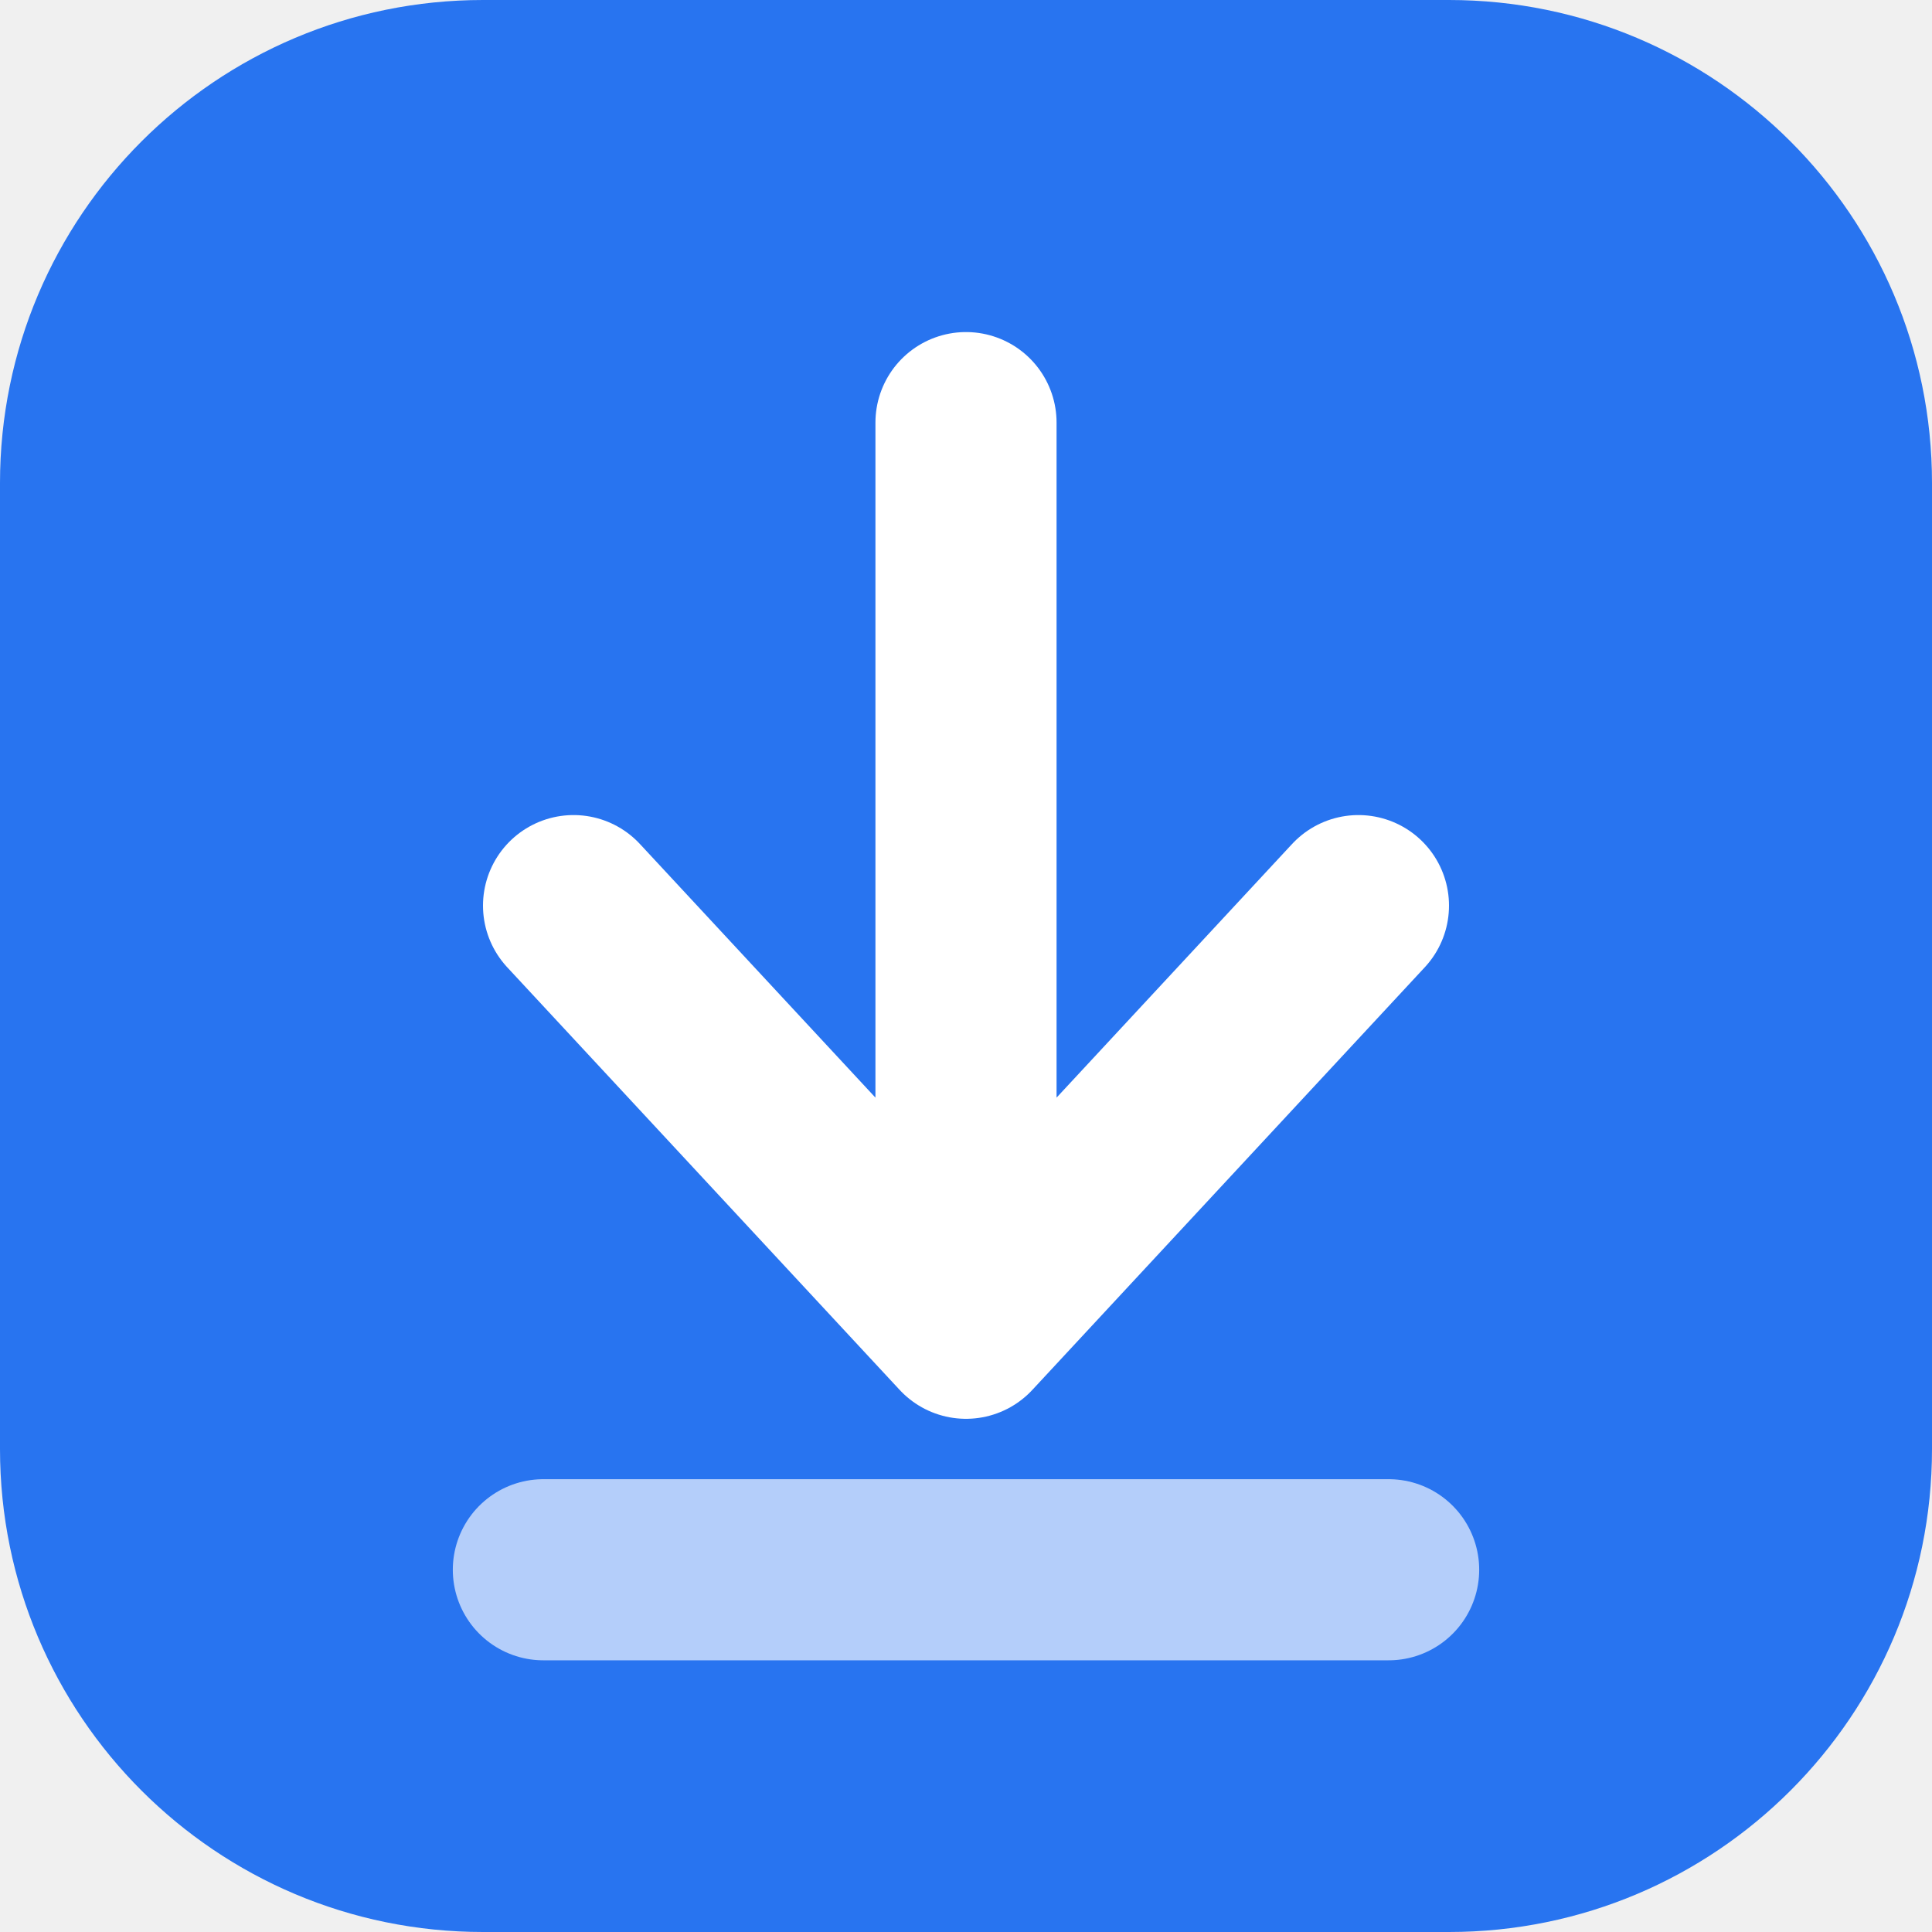
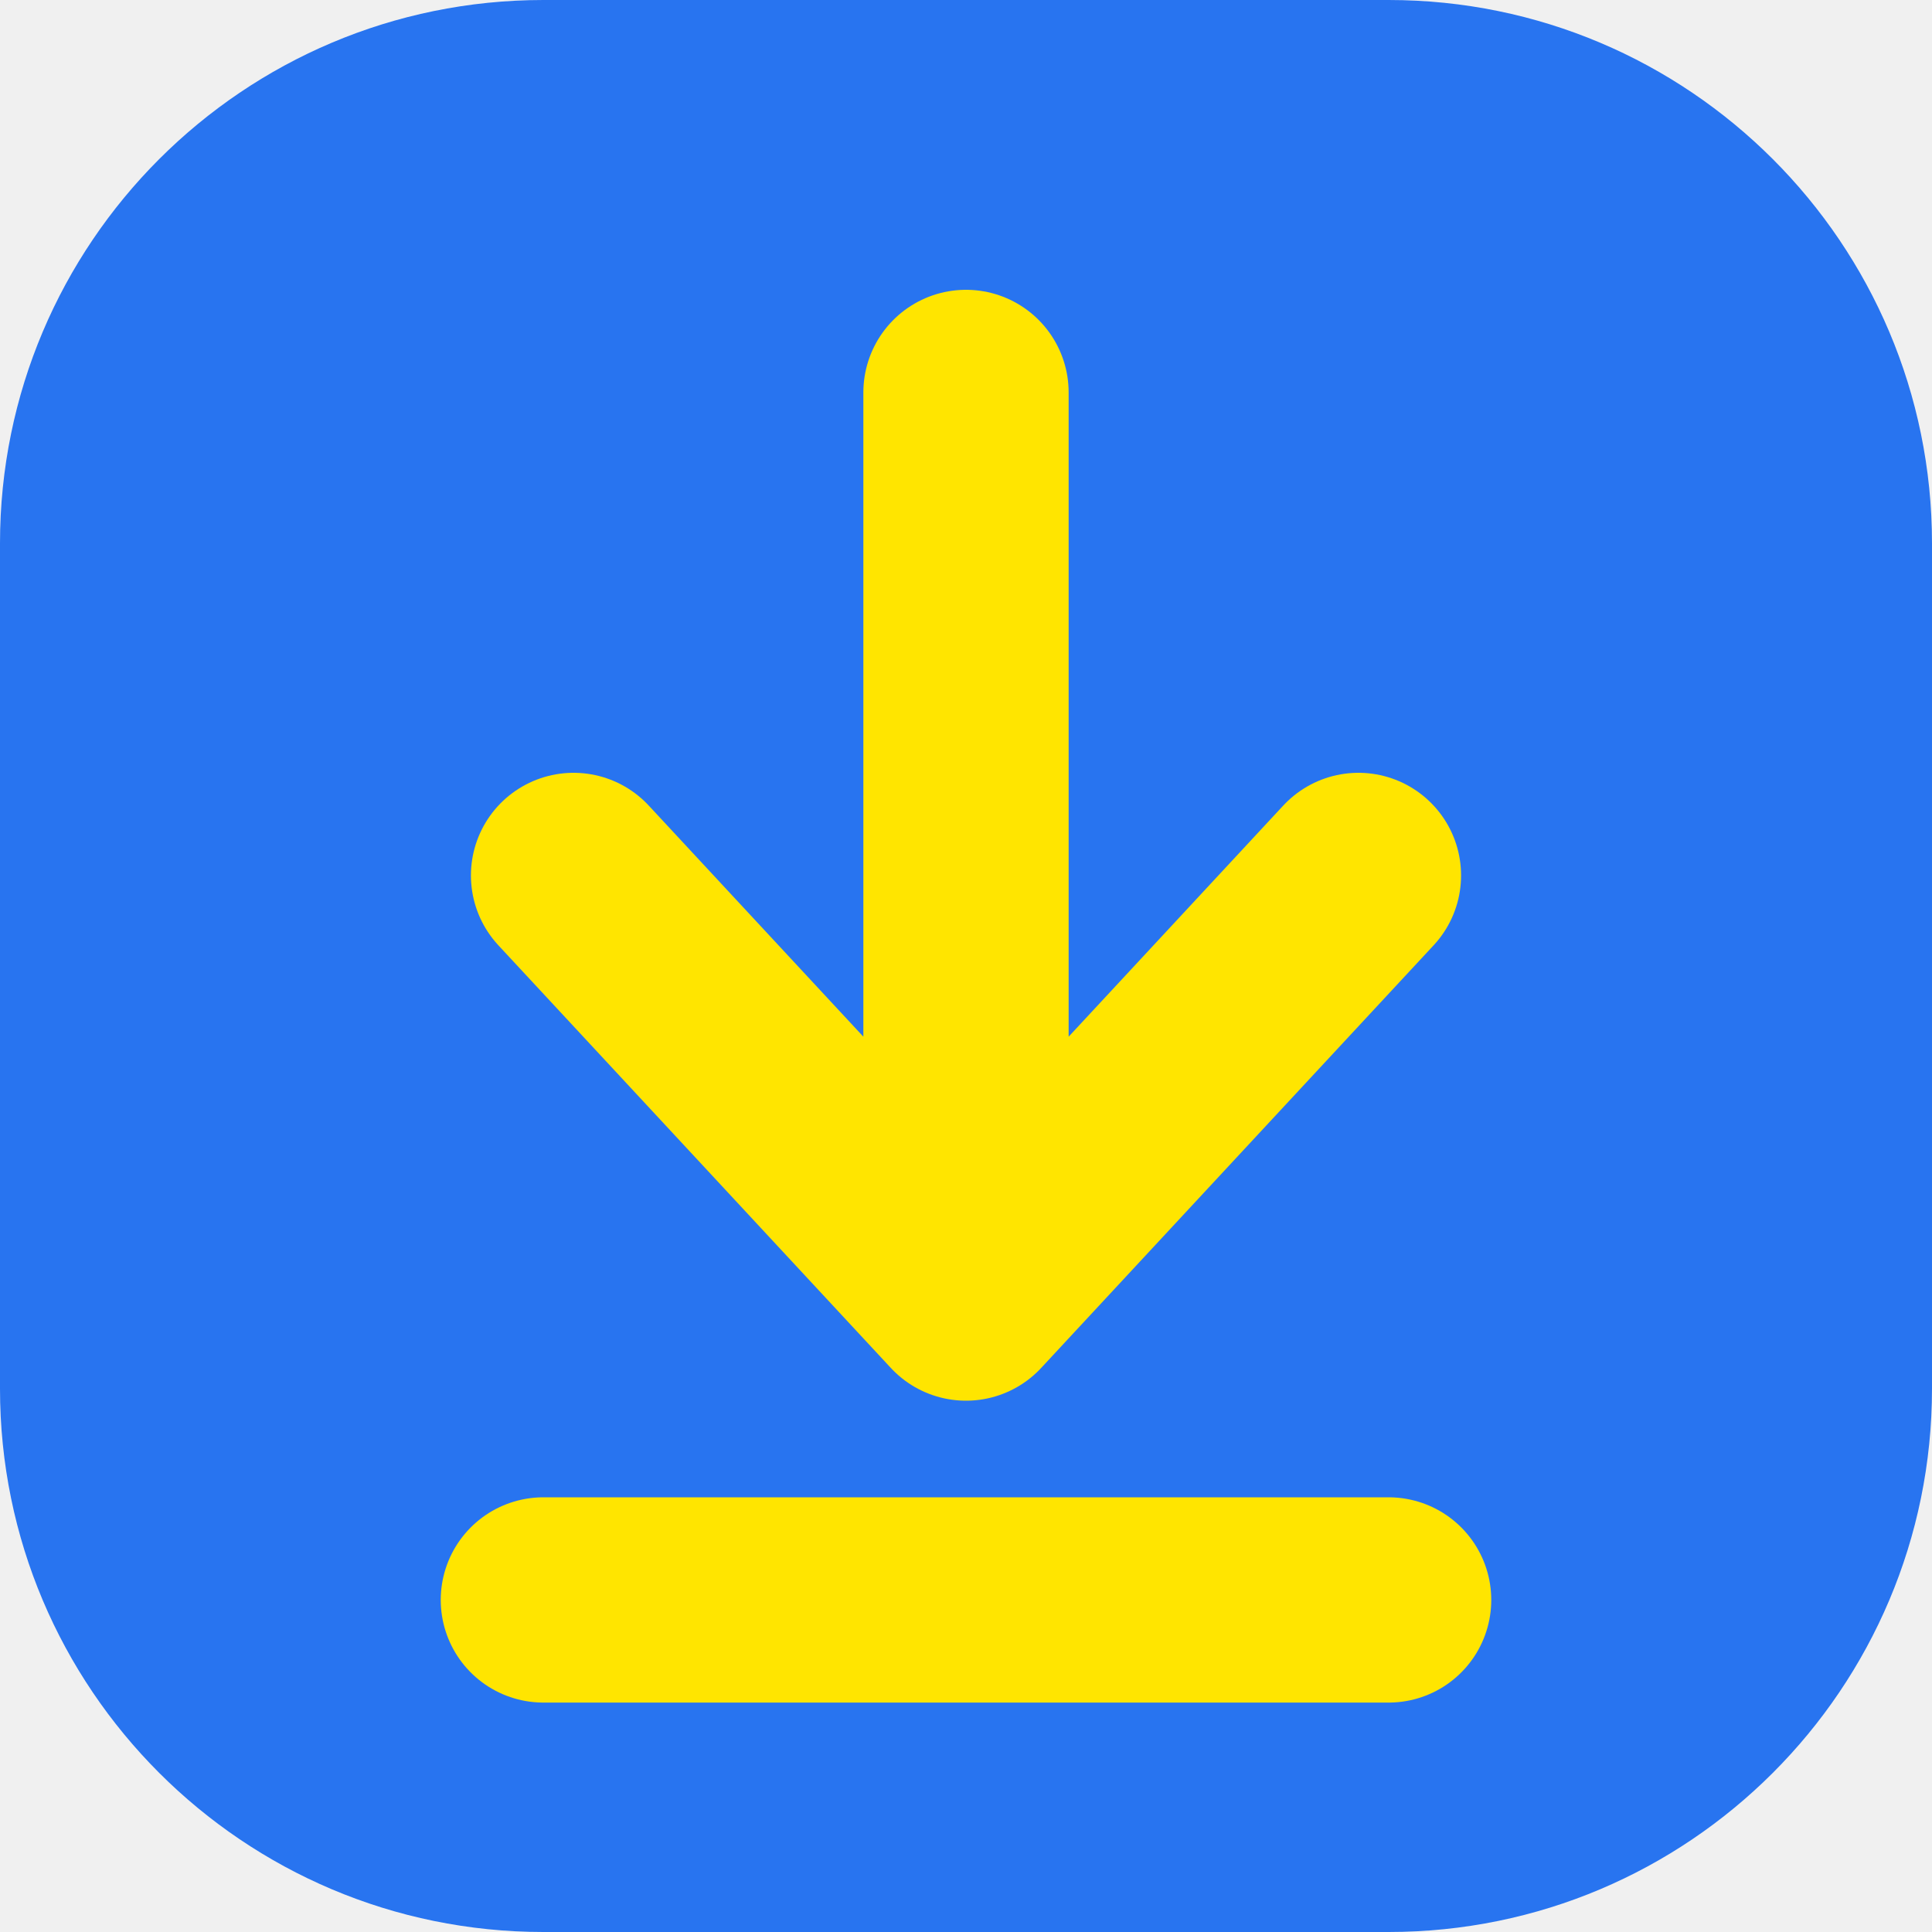
<svg xmlns="http://www.w3.org/2000/svg" viewBox="0 0 32 32">
-   <rect width="32" height="32" rx="8" fill="#2874f0" />
-   <path d="M16 7v14M9.5 15l6.5 7 6.5-7" fill="none" stroke="#fff" stroke-width="3" stroke-linecap="round" stroke-linejoin="round" />
-   <path d="M9 26h14" stroke="#fff" stroke-width="3" stroke-linecap="round" opacity=".65" />
+   <rect width="32" height="32" rx="9" fill="#2874f0" />
+   <path d="M16 6.5v14M9.5 14.5l6.5 7 6.5-7" fill="none" stroke="#ffe500" stroke-width="3.4" stroke-linecap="round" stroke-linejoin="round" />
+   <path d="M9 26.5h14" stroke="#ffe500" stroke-width="3.4" stroke-linecap="round" />
</svg>
